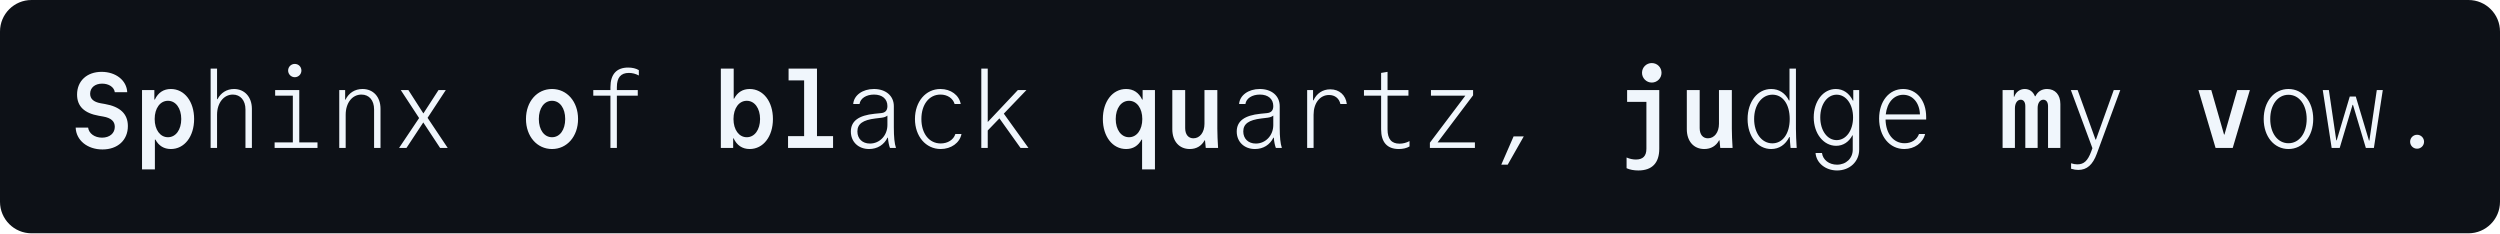
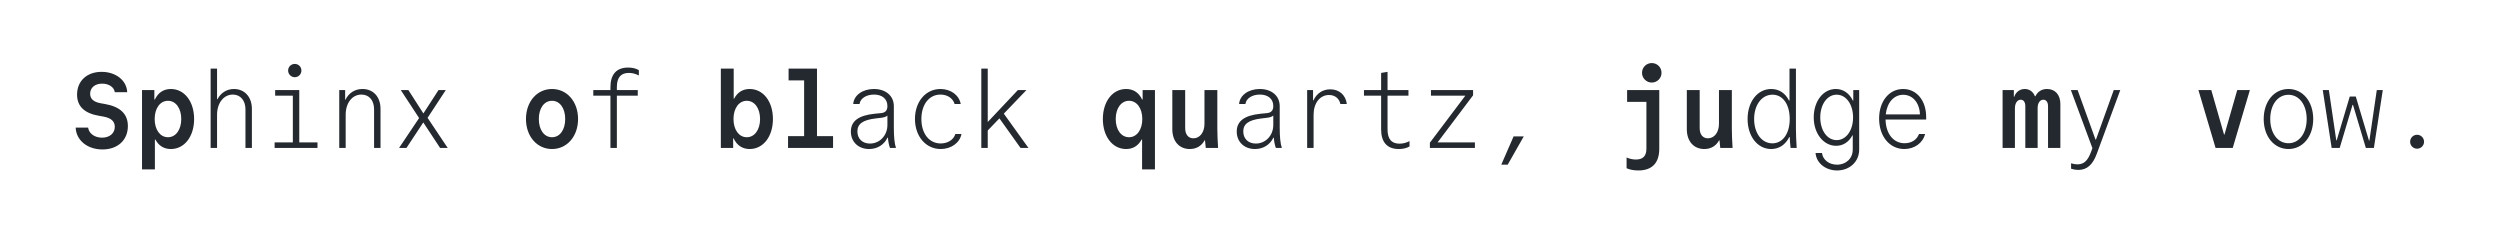
<svg xmlns="http://www.w3.org/2000/svg" width="793" height="74" viewBox="0 0 793 74" role="img" aria-labelledby="title desc">
-   <rect width="100%" height="100%" rx="10" fill="#0d1117" />
-   <g transform="translate(22.10 46.93)" fill="#f0f6fc">
+   <style>
+     .preview-text { fill: #24292f; }
+     @media (prefers-color-scheme: dark) {
+       .preview-text { fill: #f0f6fc; }
+     }
+   </style>
+   <g class="preview-text" transform="translate(22.10 46.93)">
    <path d="M1.904 -6.46C2.04 -2.448 5.61 0.476 10.404 0.476C15.232 0.476 18.462 -2.482 18.462 -6.936C18.462 -10.778 16.048 -13.09 11.186 -13.94L9.826 -14.178C7.582 -14.586 6.494 -15.572 6.494 -17.204C6.494 -19.108 8.024 -20.4 10.302 -20.4C12.444 -20.4 14.11 -19.278 14.314 -17.68H18.258C18.088 -21.42 14.654 -24.14 10.132 -24.14C5.474 -24.14 2.346 -21.25 2.346 -16.932C2.346 -13.226 4.624 -11.016 9.282 -10.2L10.642 -9.962C13.124 -9.52 14.314 -8.466 14.314 -6.698C14.314 -4.658 12.682 -3.264 10.268 -3.264C7.922 -3.264 6.086 -4.59 5.848 -6.46Z M22.95 -18.36V6.8H27.03V-2.652H27.2C28.254 -0.68 29.92 0.34 32.096 0.34C36.414 0.34 39.474 -3.638 39.474 -9.18C39.474 -14.722 36.414 -18.7 32.096 -18.7C29.784 -18.7 28.05 -17.544 27.03 -15.368H26.86V-18.36ZM31.178 -14.96C33.66 -14.96 35.394 -12.58 35.394 -9.18C35.394 -5.78 33.66 -3.4 31.178 -3.4C28.696 -3.4 26.962 -5.78 26.962 -9.18C26.962 -12.58 28.696 -14.96 31.178 -14.96Z M44.71 0.0H46.75V-10.54C46.75 -14.246 48.858 -16.932 51.748 -16.932C54.162 -16.932 55.76 -15.062 55.76 -12.24V0.0H57.8V-12.41C57.8 -16.15 55.488 -18.7 52.122 -18.7C49.81 -18.7 47.94 -17.476 46.886 -15.47H46.75V-25.16H44.71Z M65.008 0.0H78.608V-1.768H72.828V-18.36H65.178V-16.592H70.788V-1.768H65.008ZM69.292 -24.548C69.292 -23.392 70.244 -22.44 71.4 -22.44C72.59 -22.44 73.508 -23.392 73.508 -24.548C73.508 -25.738 72.59 -26.656 71.4 -26.656C70.244 -26.656 69.292 -25.738 69.292 -24.548Z M85.51 0.0H87.55V-10.54C87.55 -14.28 89.624 -16.932 92.548 -16.932C94.996 -16.932 96.56 -15.096 96.56 -12.24V0.0H98.6V-12.41C98.6 -16.184 96.322 -18.7 92.888 -18.7C90.44 -18.7 88.536 -17.442 87.482 -15.3H87.38V-18.36H85.51Z M104.482 0.0H106.828L112.166 -8.092L117.504 0.0H119.918L113.526 -9.554L119.306 -18.36H116.994L112.2 -10.948L107.44 -18.36H105.026L110.84 -9.486Z M153.0 0.34C157.76 0.34 161.262 -3.672 161.262 -9.18C161.262 -14.688 157.76 -18.7 153.0 -18.7C148.24 -18.7 144.738 -14.688 144.738 -9.18C144.738 -3.672 148.24 0.34 153.0 0.34ZM153.0 -3.4C150.518 -3.4 148.818 -5.746 148.818 -9.18C148.818 -12.614 150.518 -14.96 153.0 -14.96C155.482 -14.96 157.182 -12.614 157.182 -9.18C157.182 -5.746 155.482 -3.4 153.0 -3.4Z M171.53 0.0H173.57V-16.592H180.2V-18.36H173.57V-19.278C173.57 -22.338 174.828 -23.8 177.378 -23.8C178.466 -23.8 179.52 -23.528 180.54 -22.984V-24.684C179.622 -25.228 178.466 -25.5 177.14 -25.5C173.468 -25.5 171.53 -23.358 171.53 -19.278V-18.36H166.09V-16.592H171.53Z M206.55 0.0H210.46V-3.06H210.596C211.616 -0.85 213.35 0.34 215.696 0.34C220.014 0.34 223.074 -3.638 223.074 -9.18C223.074 -14.722 220.014 -18.7 215.696 -18.7C213.486 -18.7 211.82 -17.646 210.766 -15.64H210.63V-25.16H206.55ZM214.778 -3.4C212.296 -3.4 210.562 -5.78 210.562 -9.18C210.562 -12.58 212.296 -14.96 214.778 -14.96C217.26 -14.96 218.994 -12.58 218.994 -9.18C218.994 -5.78 217.26 -3.4 214.778 -3.4Z M227.868 0.0H242.148V-3.74H237.048V-25.16H228.038V-21.42H232.968V-3.74H227.868Z M259.386 -13.294C259.386 -11.9 258.74 -11.186 257.38 -11.05L255.306 -10.846C250.274 -10.336 247.792 -8.534 247.792 -5.202C247.792 -1.938 250.172 0.34 253.572 0.34C256.224 0.34 258.332 -1.02 259.42 -3.264H259.556C259.658 -1.87 259.896 -0.816 260.202 0.0H262.106C261.63 -1.394 261.426 -3.468 261.426 -6.562V-13.26C261.426 -16.524 258.876 -18.7 255.102 -18.7C251.498 -18.7 248.744 -16.694 248.54 -13.94H250.546C250.784 -15.708 252.654 -16.932 255.136 -16.932C257.754 -16.932 259.386 -15.538 259.386 -13.294ZM259.386 -10.268V-7.276C259.386 -3.944 256.938 -1.394 253.844 -1.394C251.464 -1.394 249.866 -2.924 249.866 -5.236C249.866 -7.65 251.634 -8.874 255.578 -9.35L257.55 -9.588C258.332 -9.69 258.944 -9.894 259.386 -10.268Z M280.942 -4.42C280.364 -2.584 278.528 -1.428 276.284 -1.428C272.612 -1.428 270.164 -4.59 270.164 -9.18C270.164 -13.736 272.578 -16.932 276.216 -16.932C278.392 -16.932 280.16 -15.776 280.704 -13.94H282.642C282.132 -16.762 279.48 -18.7 276.216 -18.7C271.524 -18.7 268.124 -14.688 268.124 -9.18C268.124 -3.706 271.558 0.34 276.284 0.34C279.582 0.34 282.336 -1.598 282.88 -4.42Z M289.17 0.0H291.21V-5.542L294.916 -9.384L301.614 0.0H304.13L296.31 -10.88L303.484 -18.36H300.764L291.21 -8.228V-25.16H289.17Z M340.34 -18.36V-15.368H340.17C339.15 -17.544 337.416 -18.7 335.104 -18.7C330.786 -18.7 327.726 -14.722 327.726 -9.18C327.726 -3.638 330.786 0.34 335.104 0.34C337.28 0.34 338.946 -0.68 340 -2.652H340.17V6.8H344.25V-18.36ZM336.022 -14.96C338.504 -14.96 340.238 -12.58 340.238 -9.18C340.238 -5.78 338.504 -3.4 336.022 -3.4C333.54 -3.4 331.806 -5.78 331.806 -9.18C331.806 -12.58 333.54 -14.96 336.022 -14.96Z M364.038 -6.12V-18.36H359.958V-7.65C359.958 -4.964 358.496 -3.06 356.456 -3.06C354.824 -3.06 353.838 -4.284 353.838 -6.29V-18.36H349.758V-5.95C349.758 -2.142 351.934 0.34 355.3 0.34C357.408 0.34 359.04 -0.646 359.992 -2.414H360.128C360.196 -1.632 360.264 -0.85 360.366 0.0H364.276C364.14 -2.142 364.038 -4.386 364.038 -6.12Z M381.786 -13.294C381.786 -11.9 381.14 -11.186 379.78 -11.05L377.706 -10.846C372.674 -10.336 370.192 -8.534 370.192 -5.202C370.192 -1.938 372.572 0.34 375.972 0.34C378.624 0.34 380.732 -1.02 381.82 -3.264H381.956C382.058 -1.87 382.296 -0.816 382.602 0.0H384.506C384.03 -1.394 383.826 -3.468 383.826 -6.562V-13.26C383.826 -16.524 381.276 -18.7 377.502 -18.7C373.898 -18.7 371.144 -16.694 370.94 -13.94H372.946C373.184 -15.708 375.054 -16.932 377.536 -16.932C380.154 -16.932 381.786 -15.538 381.786 -13.294ZM381.786 -10.268V-7.276C381.786 -3.944 379.338 -1.394 376.244 -1.394C373.864 -1.394 372.266 -2.924 372.266 -5.236C372.266 -7.65 374.034 -8.874 377.978 -9.35L379.95 -9.588C380.732 -9.69 381.344 -9.894 381.786 -10.268Z M394.57 0.0V-10.54C394.57 -14.212 396.576 -16.796 399.466 -16.796C401.336 -16.796 402.696 -15.708 403.07 -13.94H405.11C404.77 -16.762 402.73 -18.598 399.874 -18.598C397.426 -18.598 395.522 -17.272 394.536 -15.096H394.4V-18.36H392.53V0.0Z M418.03 -5.882V-16.592H424.66V-18.36H418.03V-24.14L415.99 -23.8V-18.36H410.55V-16.592H415.99V-5.882C415.99 -1.802 417.928 0.34 421.6 0.34C422.926 0.34 424.082 0.068 425 -0.476V-2.176C423.98 -1.632 422.926 -1.36 421.838 -1.36C419.288 -1.36 418.03 -2.822 418.03 -5.882Z M431.46 0.0H445.74V-1.768H433.908L445.162 -16.694V-18.36H431.8V-16.592H442.714L431.46 -1.666Z M454.104 5.304H456.144L461.244 -3.672H458.014Z M504.22 0.238V-18.36H494.02V-14.62H500.14V0.238C500.14 2.55 499.052 3.672 496.808 3.672C495.856 3.672 494.836 3.468 493.85 3.026V6.426C494.87 6.902 496.196 7.14 497.59 7.14C501.942 7.14 504.22 4.76 504.22 0.238ZM498.746 -23.834C498.746 -22.134 500.14 -20.74 501.84 -20.74C503.574 -20.74 504.934 -22.134 504.934 -23.834C504.934 -25.568 503.574 -26.928 501.84 -26.928C500.14 -26.928 498.746 -25.568 498.746 -23.834Z M527.238 -6.12V-18.36H523.158V-7.65C523.158 -4.964 521.696 -3.06 519.656 -3.06C518.024 -3.06 517.038 -4.284 517.038 -6.29V-18.36H512.958V-5.95C512.958 -2.142 515.134 0.34 518.5 0.34C520.608 0.34 522.24 -0.646 523.192 -2.414H523.328C523.396 -1.632 523.464 -0.85 523.566 0.0H527.476C527.34 -2.142 527.238 -4.386 527.238 -6.12Z M545.87 0.0H547.808C547.672 -2.142 547.57 -4.386 547.57 -6.12V-25.16H545.53V-15.062H545.36C544.204 -17.374 542.232 -18.7 539.716 -18.7C535.398 -18.7 532.236 -14.688 532.236 -9.18C532.236 -3.672 535.398 0.34 539.716 0.34C542.266 0.34 544.272 -1.054 545.462 -3.468H545.598C545.666 -2.312 545.734 -1.19 545.87 0.0ZM540.09 -1.462C536.724 -1.462 534.31 -4.692 534.31 -9.18C534.31 -13.668 536.758 -16.898 540.124 -16.898C543.422 -16.898 545.598 -13.838 545.598 -9.18C545.598 -4.556 543.388 -1.462 540.09 -1.462Z M565.59 -4.012V0.544C565.59 3.298 563.482 5.304 560.592 5.304C558.076 5.304 556.104 3.774 555.832 1.598H553.792C554.03 4.76 556.954 7.14 560.626 7.14C564.638 7.14 567.63 4.318 567.63 0.544V-18.36H565.76V-15.028H565.624C564.502 -17.34 562.598 -18.7 560.218 -18.7C556.206 -18.7 553.214 -14.824 553.214 -9.69C553.214 -4.59 556.308 -0.68 560.32 -0.68C562.564 -0.68 564.366 -1.904 565.488 -4.012ZM560.49 -2.482C557.498 -2.482 555.288 -5.542 555.288 -9.69C555.288 -13.838 557.498 -16.898 560.49 -16.898C563.482 -16.898 565.692 -13.838 565.692 -9.69C565.692 -5.542 563.482 -2.482 560.49 -2.482Z M575.994 -9.01H588.88V-9.826C588.88 -15.062 585.854 -18.7 581.57 -18.7C577.116 -18.7 573.954 -14.79 573.954 -9.316C573.954 -3.672 577.286 0.34 581.944 0.34C585.174 0.34 587.826 -1.564 588.54 -4.42H586.602C585.956 -2.618 584.222 -1.496 582.046 -1.496C578.476 -1.496 576.096 -4.522 575.994 -9.01ZM581.604 -16.864C584.562 -16.864 586.772 -14.382 586.908 -10.642H576.062C576.47 -14.416 578.646 -16.864 581.604 -16.864Z M613.122 0.0H617.032V-12.58C617.032 -14.178 617.78 -15.3 618.868 -15.3C619.786 -15.3 620.33 -14.518 620.33 -13.26V0.0H624.24V-12.716C624.24 -14.246 624.988 -15.3 626.042 -15.3C626.96 -15.3 627.538 -14.518 627.538 -13.26V0.0H631.448V-13.94C631.448 -16.83 629.816 -18.7 627.232 -18.7C625.566 -18.7 624.274 -17.918 623.526 -16.388H623.39C622.778 -17.884 621.622 -18.7 620.16 -18.7C618.63 -18.7 617.338 -17.782 616.828 -16.252H616.692V-18.36H613.122Z M634.848 4.862V6.596C635.732 6.868 636.446 6.97 637.126 6.97C639.88 6.97 641.716 5.338 643.008 1.836L650.454 -18.36H648.38L642.736 -2.652H642.6L636.922 -18.36H634.78L641.614 0.068L641.206 1.19C640.118 4.08 638.928 5.202 636.854 5.202C636.208 5.202 635.562 5.1 634.848 4.862Z M680.68 0.0H686.12L691.56 -18.36H687.548L683.502 -4.25H683.366L679.32 -18.36H675.24Z M703.8 0.34C708.356 0.34 711.654 -3.638 711.654 -9.18C711.654 -14.722 708.356 -18.7 703.8 -18.7C699.244 -18.7 695.946 -14.722 695.946 -9.18C695.946 -3.638 699.244 0.34 703.8 0.34ZM703.8 -1.496C700.4 -1.496 698.02 -4.658 698.02 -9.18C698.02 -13.702 700.4 -16.864 703.8 -16.864C707.2 -16.864 709.58 -13.702 709.58 -9.18C709.58 -4.658 707.2 -1.496 703.8 -1.496Z M717.502 0.0H720.052L724.132 -13.668H724.268L728.348 0.0H730.898L733.72 -18.36H731.816L729.47 -2.346H729.334L725.152 -16.32H723.248L719.1 -2.414H718.964L716.618 -18.36H714.68Z M742.39 -1.972C742.39 -0.748 743.376 0.238 744.6 0.238C745.824 0.238 746.81 -0.748 746.81 -1.972C746.81 -3.196 745.824 -4.182 744.6 -4.182C743.376 -4.182 742.39 -3.196 742.39 -1.972Z" />
  </g>
</svg>
